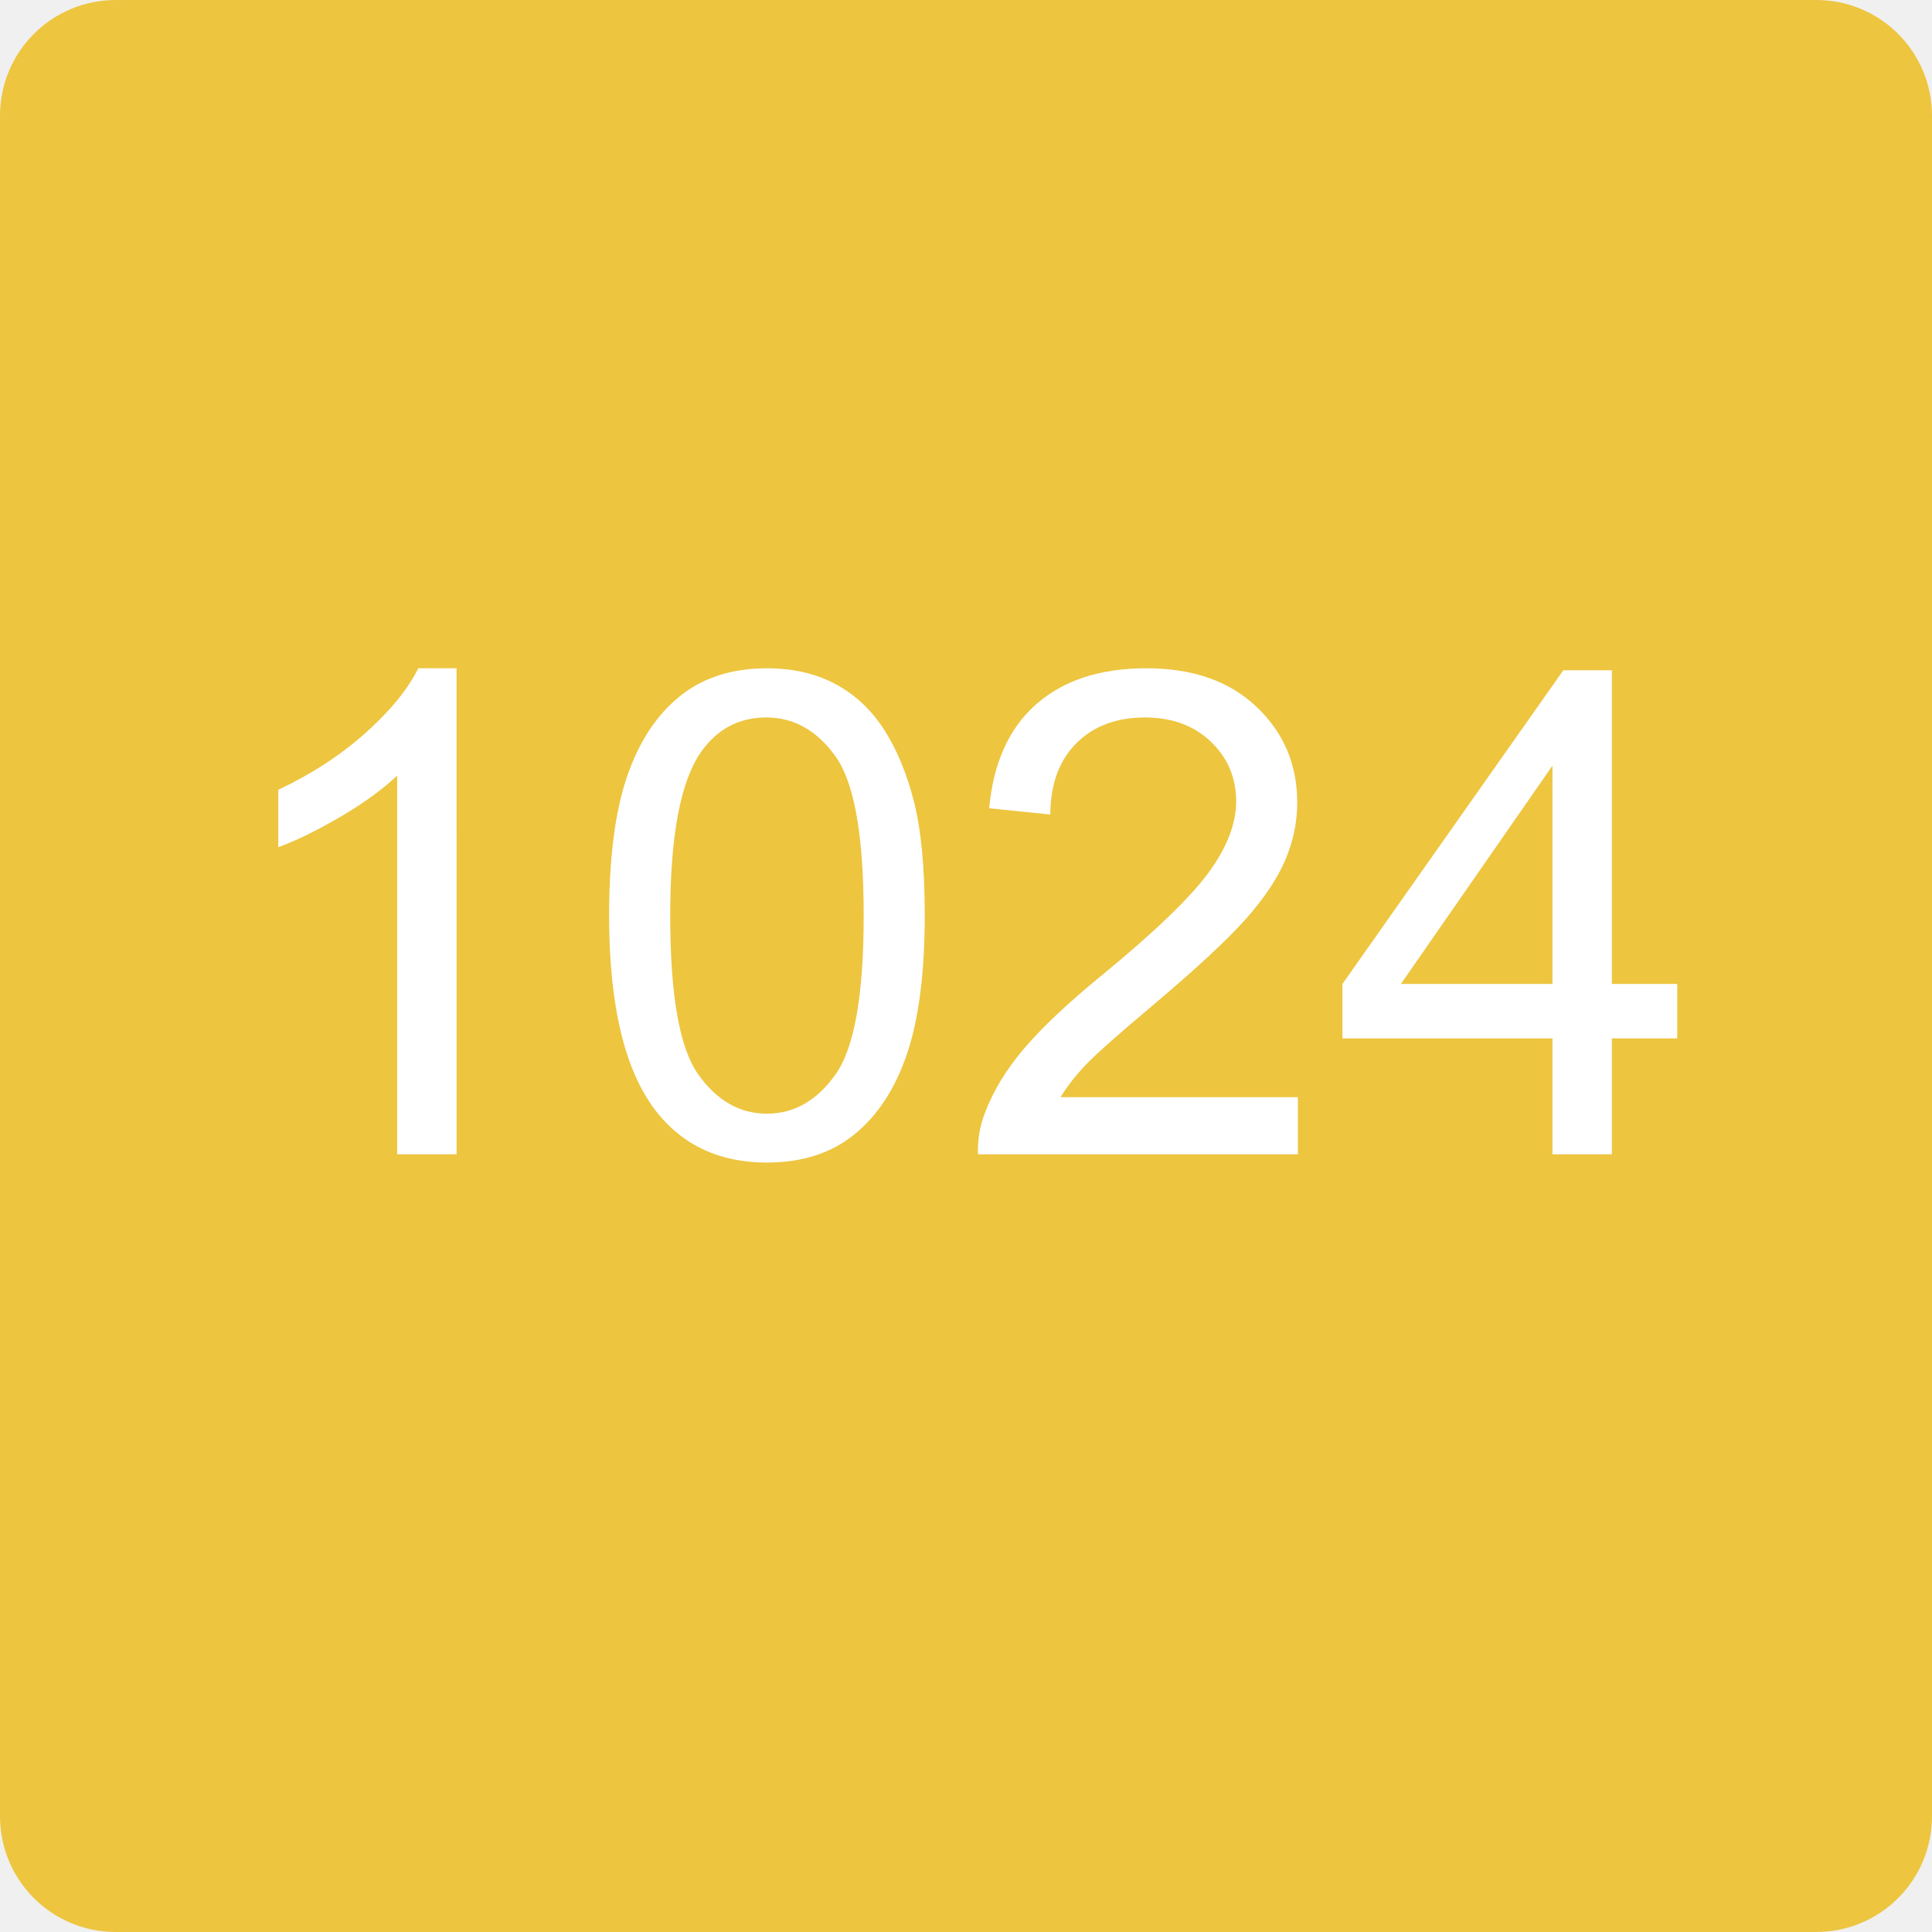
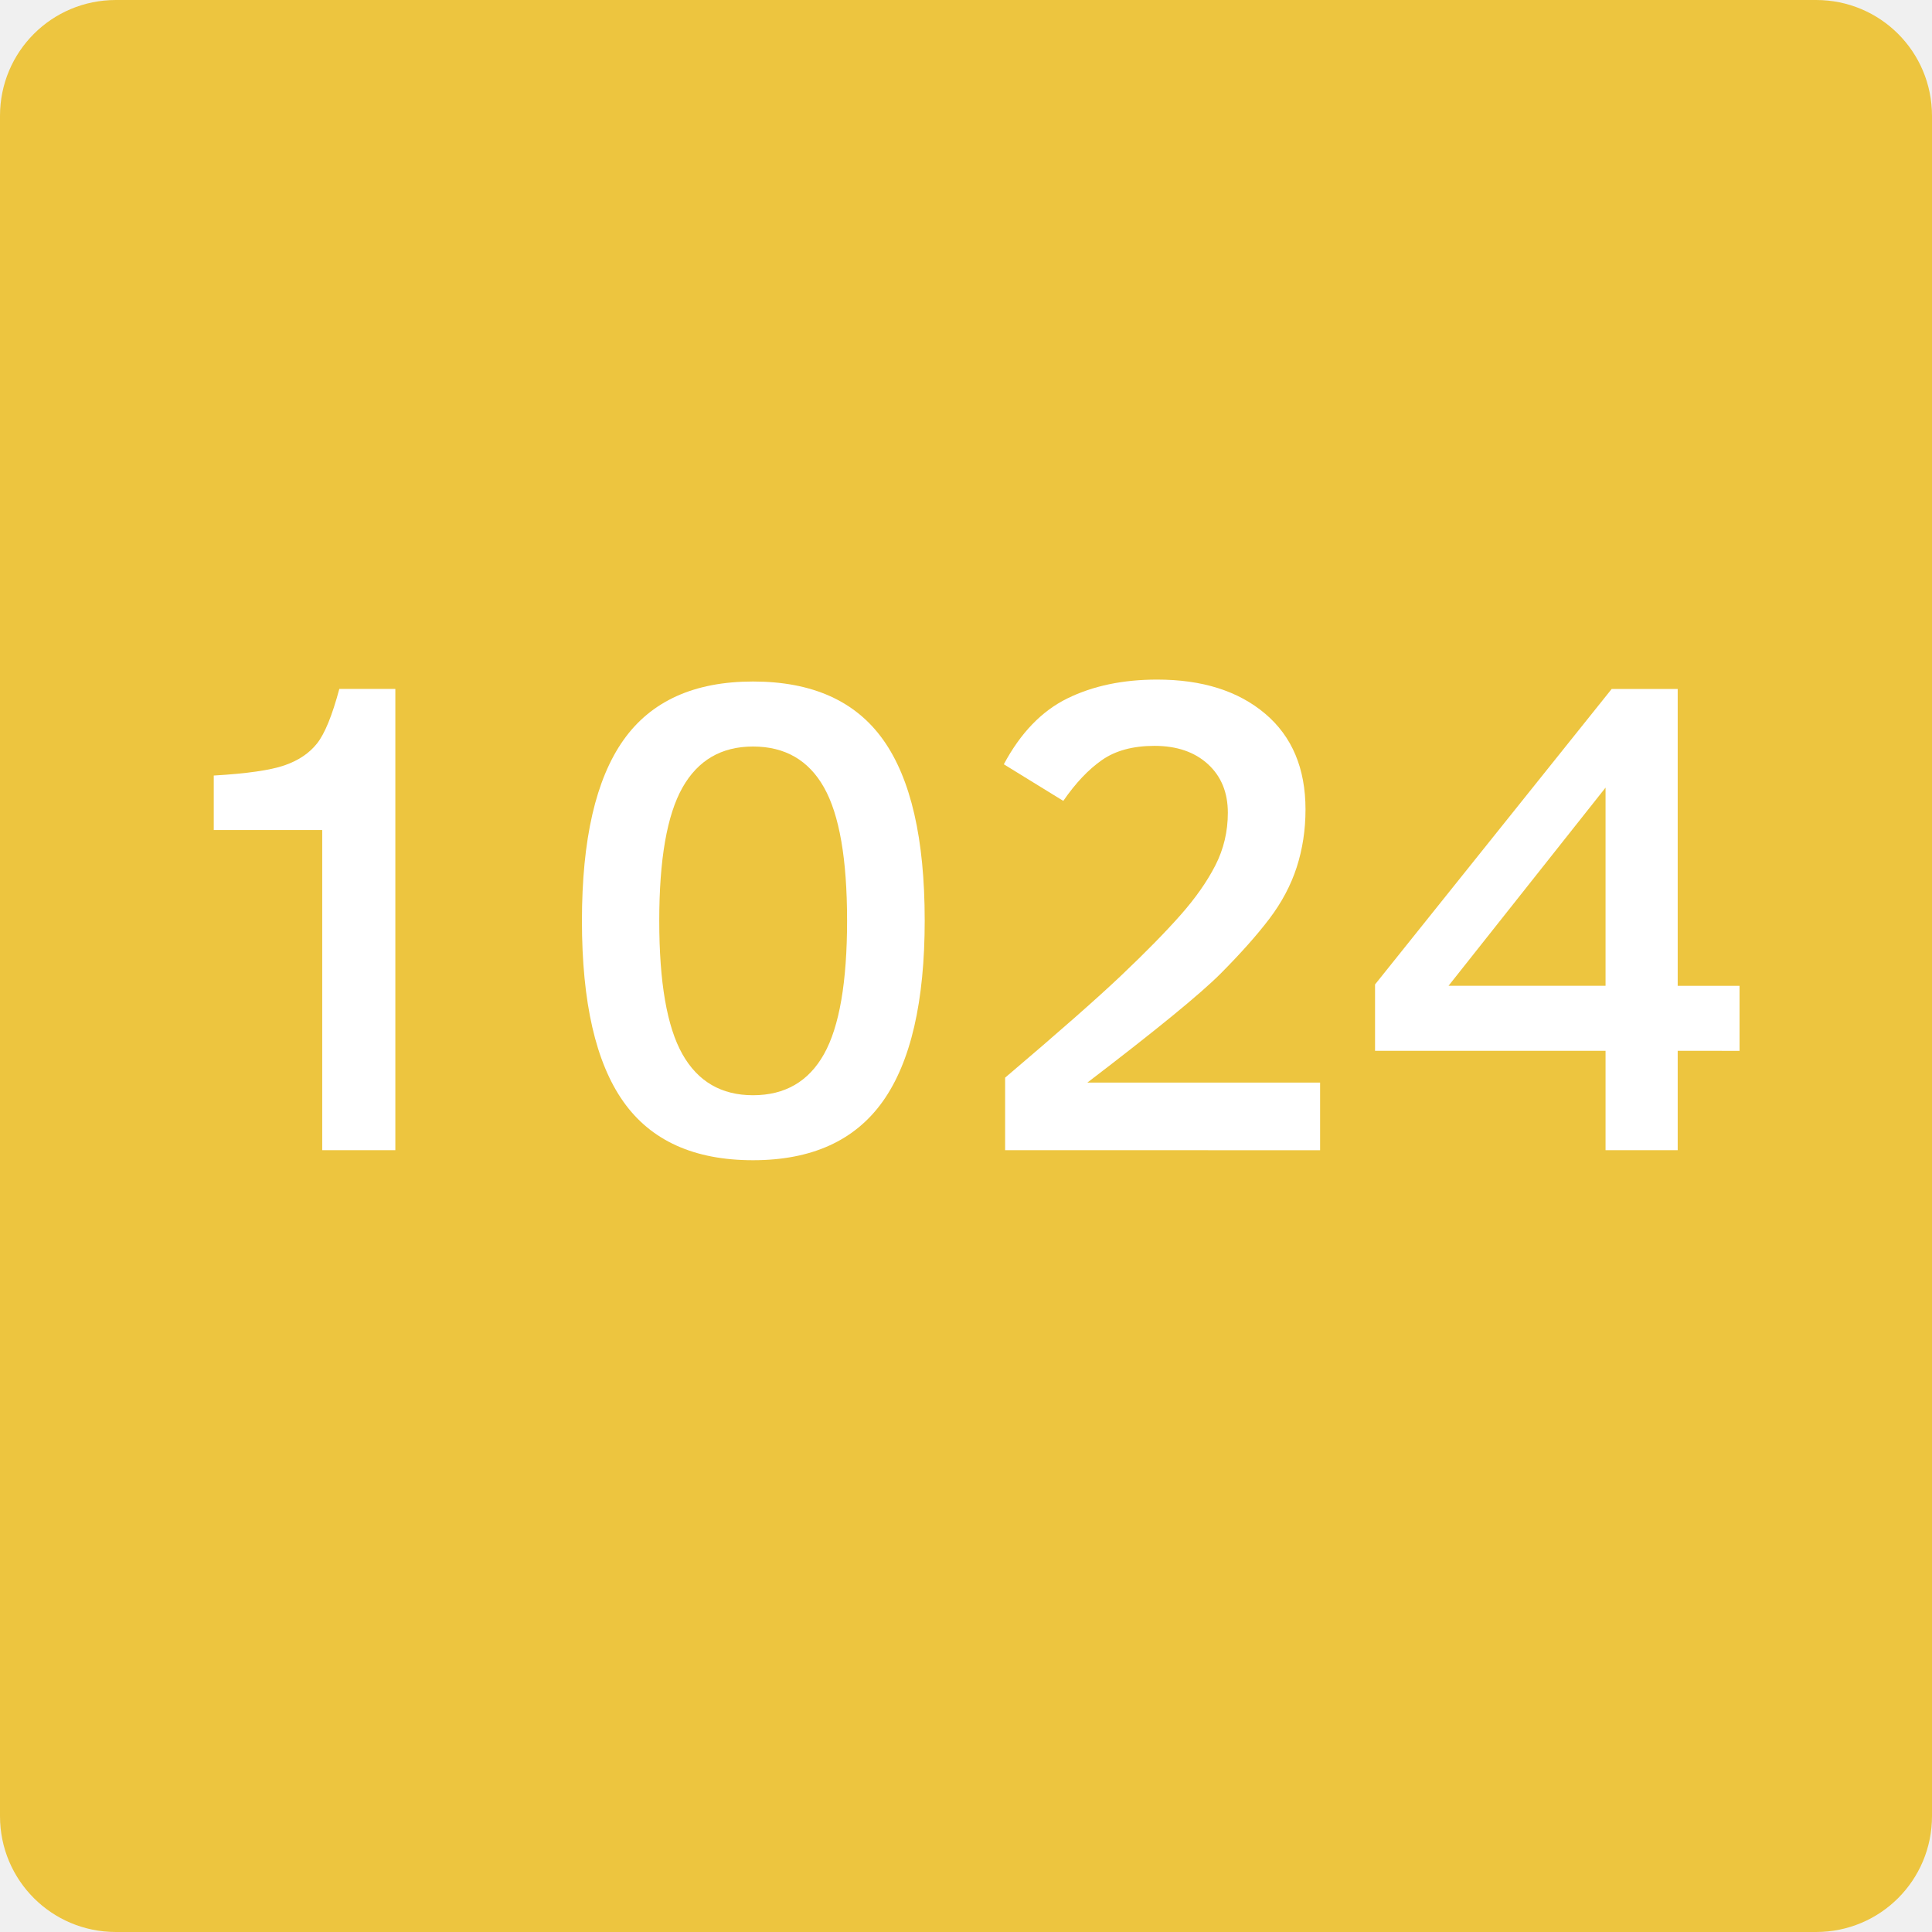
<svg xmlns="http://www.w3.org/2000/svg" version="1.2" width="100" height="100" id="svg2">
  <defs id="defs15" />
  <g id="g4">
    </g>
  <g id="g8">
    <path d="m 6,0 88,0 c 3.324,0 6,2.676 6,6 l 0,88 c 0,3.324 -2.676,6 -6,6 L 6,100 C 2.676,100 0,97.324 0,94 L 0,6 C 0,2.676 2.676,0 6,0 z" id="svg_10" style="fill:#edc53f" />
  </g>
-   <flowRoot transform="translate(1.498108,29.81234)" id="flowRoot2994" xml:space="preserve" style="font-size:40px;font-style:normal;font-weight:normal;line-height:125%;letter-spacing:0px;word-spacing:0px;fill:#FFFFFF;fill-opacity:1;stroke:none;font-family:Sans">
+   <flowRoot transform="translate(1.498108,29.81234)" id="flowRoot2994" xml:space="preserve" style="font-size:40px;font-style:normal;font-weight:normal;line-height:125%;letter-spacing:0px;word-spacing:0px;fill:#ffffff;fill-opacity:1;stroke:none;font-family:Sans">
    <flowRegion id="flowRegion2993">
      <rect width="102.542" height="103.814" x="-1.059" y="-1.483" id="rect2995" />
    </flowRegion>
    <flowPara id="flowPara2997" />
  </flowRoot>
-   <g id="text2999" style="font-size:40px;font-style:normal;font-weight:normal;line-height:125%;letter-spacing:0px;word-spacing:0px;fill:#FFFFFF;fill-opacity:1;stroke:none;font-family:Sans">
-     <path d="m 23.633,59.746 -3.076,0 0,-19.602 c -0.741,0.706 -1.712,1.413 -2.914,2.119 -1.202,0.706 -2.281,1.236 -3.239,1.589 l 0,-2.974 c 1.72,-0.809 3.224,-1.789 4.512,-2.939 1.287,-1.151 2.199,-2.267 2.734,-3.35 l 1.982,0 z" id="path2998" style="font-size:35px" />
-     <path d="m 31.528,47.39 c -1e-6,-2.962 0.305,-5.346 0.914,-7.152 0.61,-1.806 1.515,-3.199 2.717,-4.178 1.202,-0.98 2.714,-1.47 4.537,-1.47 1.344,2.5e-5 2.524,0.271 3.538,0.812 1.014,0.541 1.851,1.322 2.512,2.341 0.661,1.02 1.179,2.262 1.555,3.726 0.376,1.464 0.564,3.438 0.564,5.922 -1.8e-5,2.939 -0.302,5.312 -0.906,7.118 -0.604,1.806 -1.507,3.201 -2.709,4.187 -1.202,0.986 -2.72,1.478 -4.554,1.478 -2.415,0 -4.312,-0.866 -5.691,-2.598 -1.652,-2.085 -2.478,-5.48 -2.478,-10.186 z m 3.162,0 c -4e-6,4.113 0.481,6.85 1.444,8.212 0.963,1.361 2.15,2.042 3.563,2.042 1.413,2e-6 2.6,-0.684 3.563,-2.051 0.963,-1.367 1.444,-4.102 1.444,-8.203 -1.5e-5,-4.124 -0.481,-6.864 -1.444,-8.22 -0.963,-1.356 -2.162,-2.034 -3.597,-2.034 -1.413,2.2e-5 -2.541,0.598 -3.384,1.794 -1.06,1.527 -1.589,4.347 -1.589,8.459 z" id="path3000" style="font-size:35px" />
-     <path d="m 67.178,56.789 0,2.957 -16.56,0 c -0.023,-0.741 0.097,-1.453 0.359,-2.136 0.422,-1.128 1.097,-2.239 2.025,-3.333 0.929,-1.094 2.27,-2.358 4.025,-3.794 2.723,-2.233 4.563,-4.002 5.52,-5.306 0.957,-1.305 1.436,-2.538 1.436,-3.7 -1.5e-5,-1.219 -0.436,-2.247 -1.307,-3.085 -0.872,-0.837 -2.008,-1.256 -3.409,-1.256 -1.481,2.2e-5 -2.666,0.444 -3.555,1.333 -0.889,0.889 -1.339,2.119 -1.35,3.691 l -3.162,-0.325 c 0.216,-2.358 1.031,-4.156 2.444,-5.392 1.413,-1.236 3.31,-1.854 5.691,-1.854 2.404,2.5e-5 4.307,0.667 5.708,2 1.401,1.333 2.102,2.985 2.102,4.956 -1.8e-5,1.003 -0.205,1.988 -0.615,2.957 -0.41,0.968 -1.091,1.988 -2.042,3.059 -0.951,1.071 -2.532,2.541 -4.742,4.409 -1.846,1.549 -3.031,2.601 -3.555,3.153 -0.524,0.553 -0.957,1.108 -1.299,1.666 z" id="path3002" style="font-size:35px" />
-     <path d="m 80.354,59.746 0,-5.999 -10.869,0 0,-2.82 11.433,-16.235 2.512,0 0,16.235 3.384,0 0,2.82 -3.384,0 0,5.999 z m 0,-8.818 0,-11.296 -7.844,11.296 z" id="path3004" style="font-size:35px" />
+   <g id="text2996" style="font-size:35px;font-style:normal;font-variant:normal;font-weight:normal;font-stretch:normal;line-height:125%;letter-spacing:0px;word-spacing:0px;fill:#ffffff;fill-opacity:1;stroke:none;font-family:Clear Sans;-inkscape-font-specification:Clear Sans">
+     <path d="m 16.678,59.534 0,-16.572 -5.614,0 0,-2.82 c 1.713,-0.1 2.932,-0.276 3.656,-0.526 0.724,-0.25 1.286,-0.627 1.687,-1.131 0.401,-0.504 0.786,-1.446 1.156,-2.826 l 2.9,0 0,23.875 z" id="path3769" style="font-weight:bold;fill:#ffffff" />
+     <path d="m 47.863,47.631 c -2e-5,4.21 -0.721,7.333 -2.164,9.368 -1.443,2.036 -3.684,3.054 -6.724,3.054 -3.044,0 -5.281,-1.011 -6.71,-3.033 -1.429,-2.022 -2.144,-5.141 -2.144,-9.356 -2e-6,-4.211 0.715,-7.329 2.146,-9.353 1.431,-2.024 3.667,-3.036 6.708,-3.036 3.062,2.4e-5 5.309,1.007 6.74,3.02 1.432,2.013 2.147,5.125 2.147,9.336 z m -4.019,0 c -1.6e-5,-3.17 -0.398,-5.461 -1.194,-6.873 -0.796,-1.412 -2.021,-2.118 -3.675,-2.118 -1.636,2.1e-5 -2.853,0.71 -3.653,2.13 -0.8,1.42 -1.2,3.718 -1.199,6.895 -6e-6,3.18 0.399,5.479 1.198,6.897 0.799,1.418 2.017,2.127 3.655,2.127 1.656,3e-6 2.881,-0.711 3.676,-2.132 0.795,-1.421 1.193,-3.73 1.193,-6.926 z" id="path3771" style="font-weight:bold;fill:#ffffff" />
+     <path d="m 52.025,59.534 0,-3.755 c 2.783,-2.363 4.797,-4.135 6.041,-5.318 1.245,-1.183 2.256,-2.214 3.034,-3.094 0.778,-0.88 1.381,-1.74 1.81,-2.581 0.429,-0.841 0.643,-1.747 0.643,-2.718 -1.4e-5,-1.05 -0.345,-1.89 -1.034,-2.519 -0.69,-0.629 -1.611,-0.943 -2.763,-0.943 -1.11,2.1e-5 -2.016,0.244 -2.716,0.732 -0.701,0.488 -1.369,1.194 -2.004,2.116 l -3.078,-1.895 c 0.866,-1.621 1.962,-2.757 3.287,-3.408 1.326,-0.651 2.874,-0.976 4.646,-0.976 2.338,2.5e-5 4.203,0.589 5.595,1.767 1.391,1.178 2.087,2.831 2.087,4.958 -1.8e-5,1.051 -0.152,2.045 -0.454,2.983 -0.303,0.937 -0.777,1.83 -1.421,2.678 -0.644,0.848 -1.485,1.792 -2.52,2.833 -1.036,1.041 -3.335,2.922 -6.898,5.642 l 12.048,0 0,3.499 z" id="path3773" style="font-weight:bold;fill:#ffffff" />
+     <path d="m 86.837,54.39 0,5.144 -3.734,0 0,-5.144 -11.931,0 0,-3.435 12.249,-15.295 3.416,0 0,15.366 3.201,0 0,3.365 z m -3.734,-13.623 -8.128,10.258 8.128,0 z" id="path3775" style="font-weight:bold;fill:#ffffff" />
  </g>
</svg>
